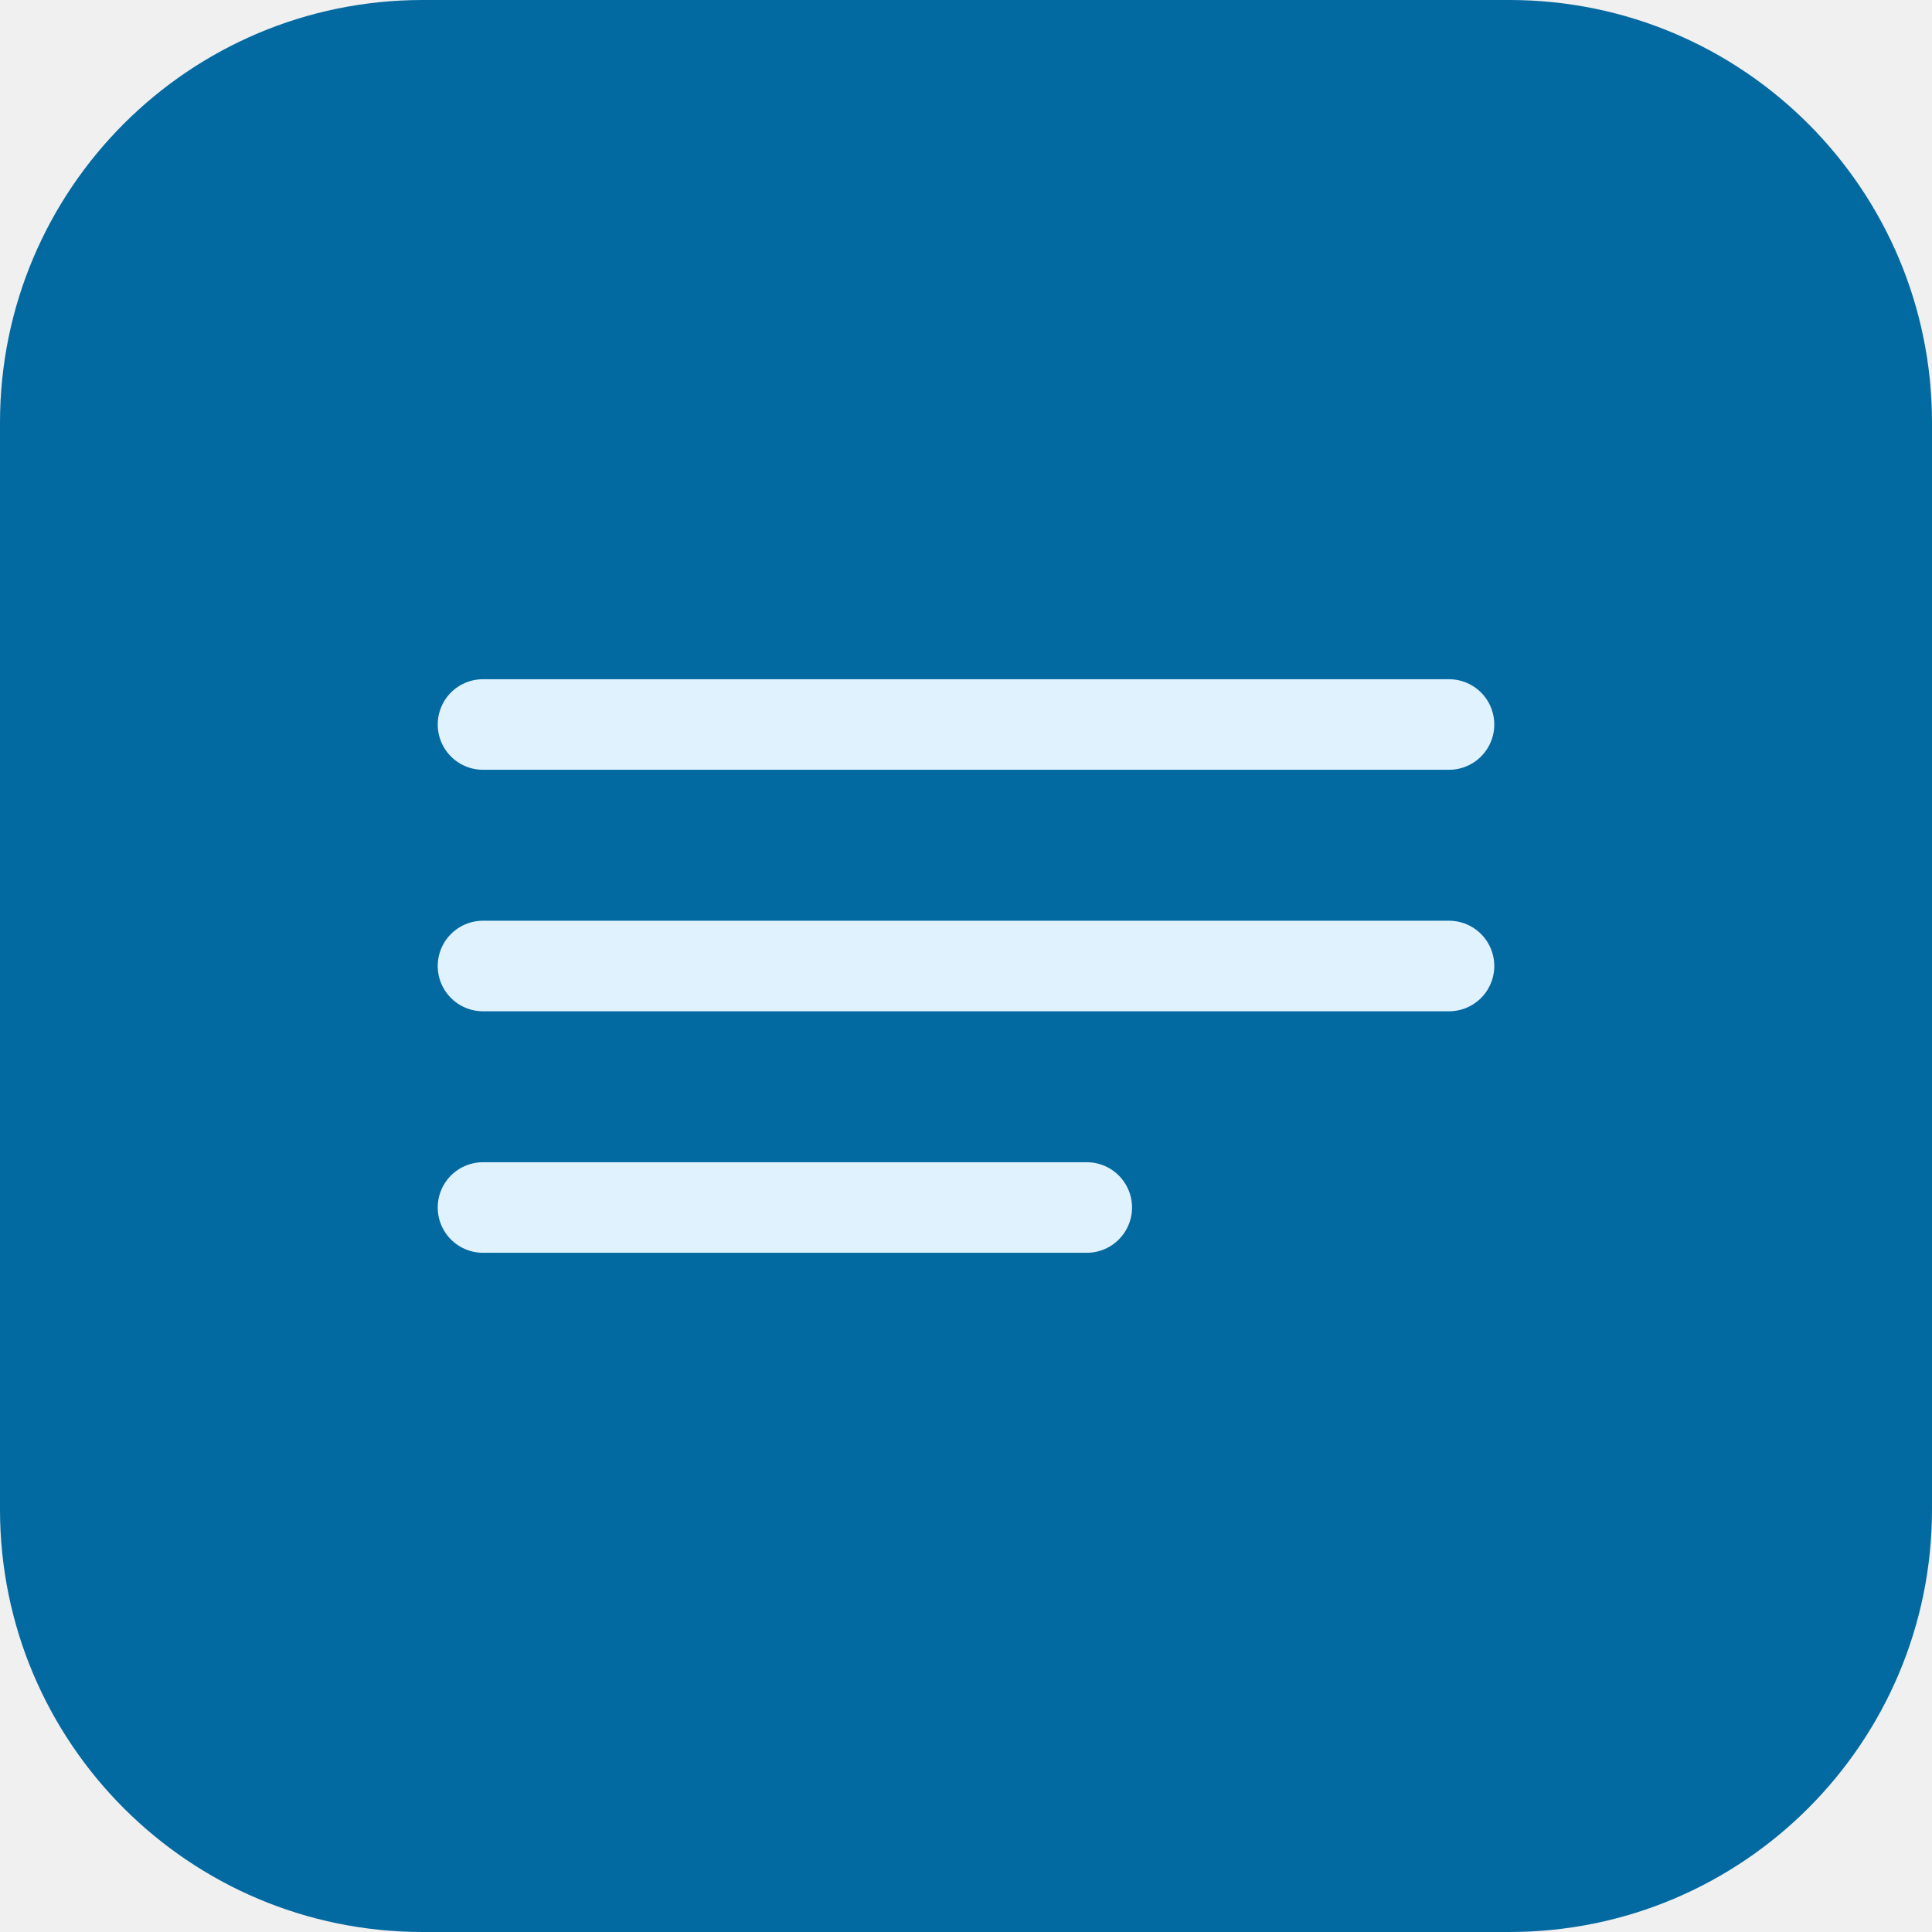
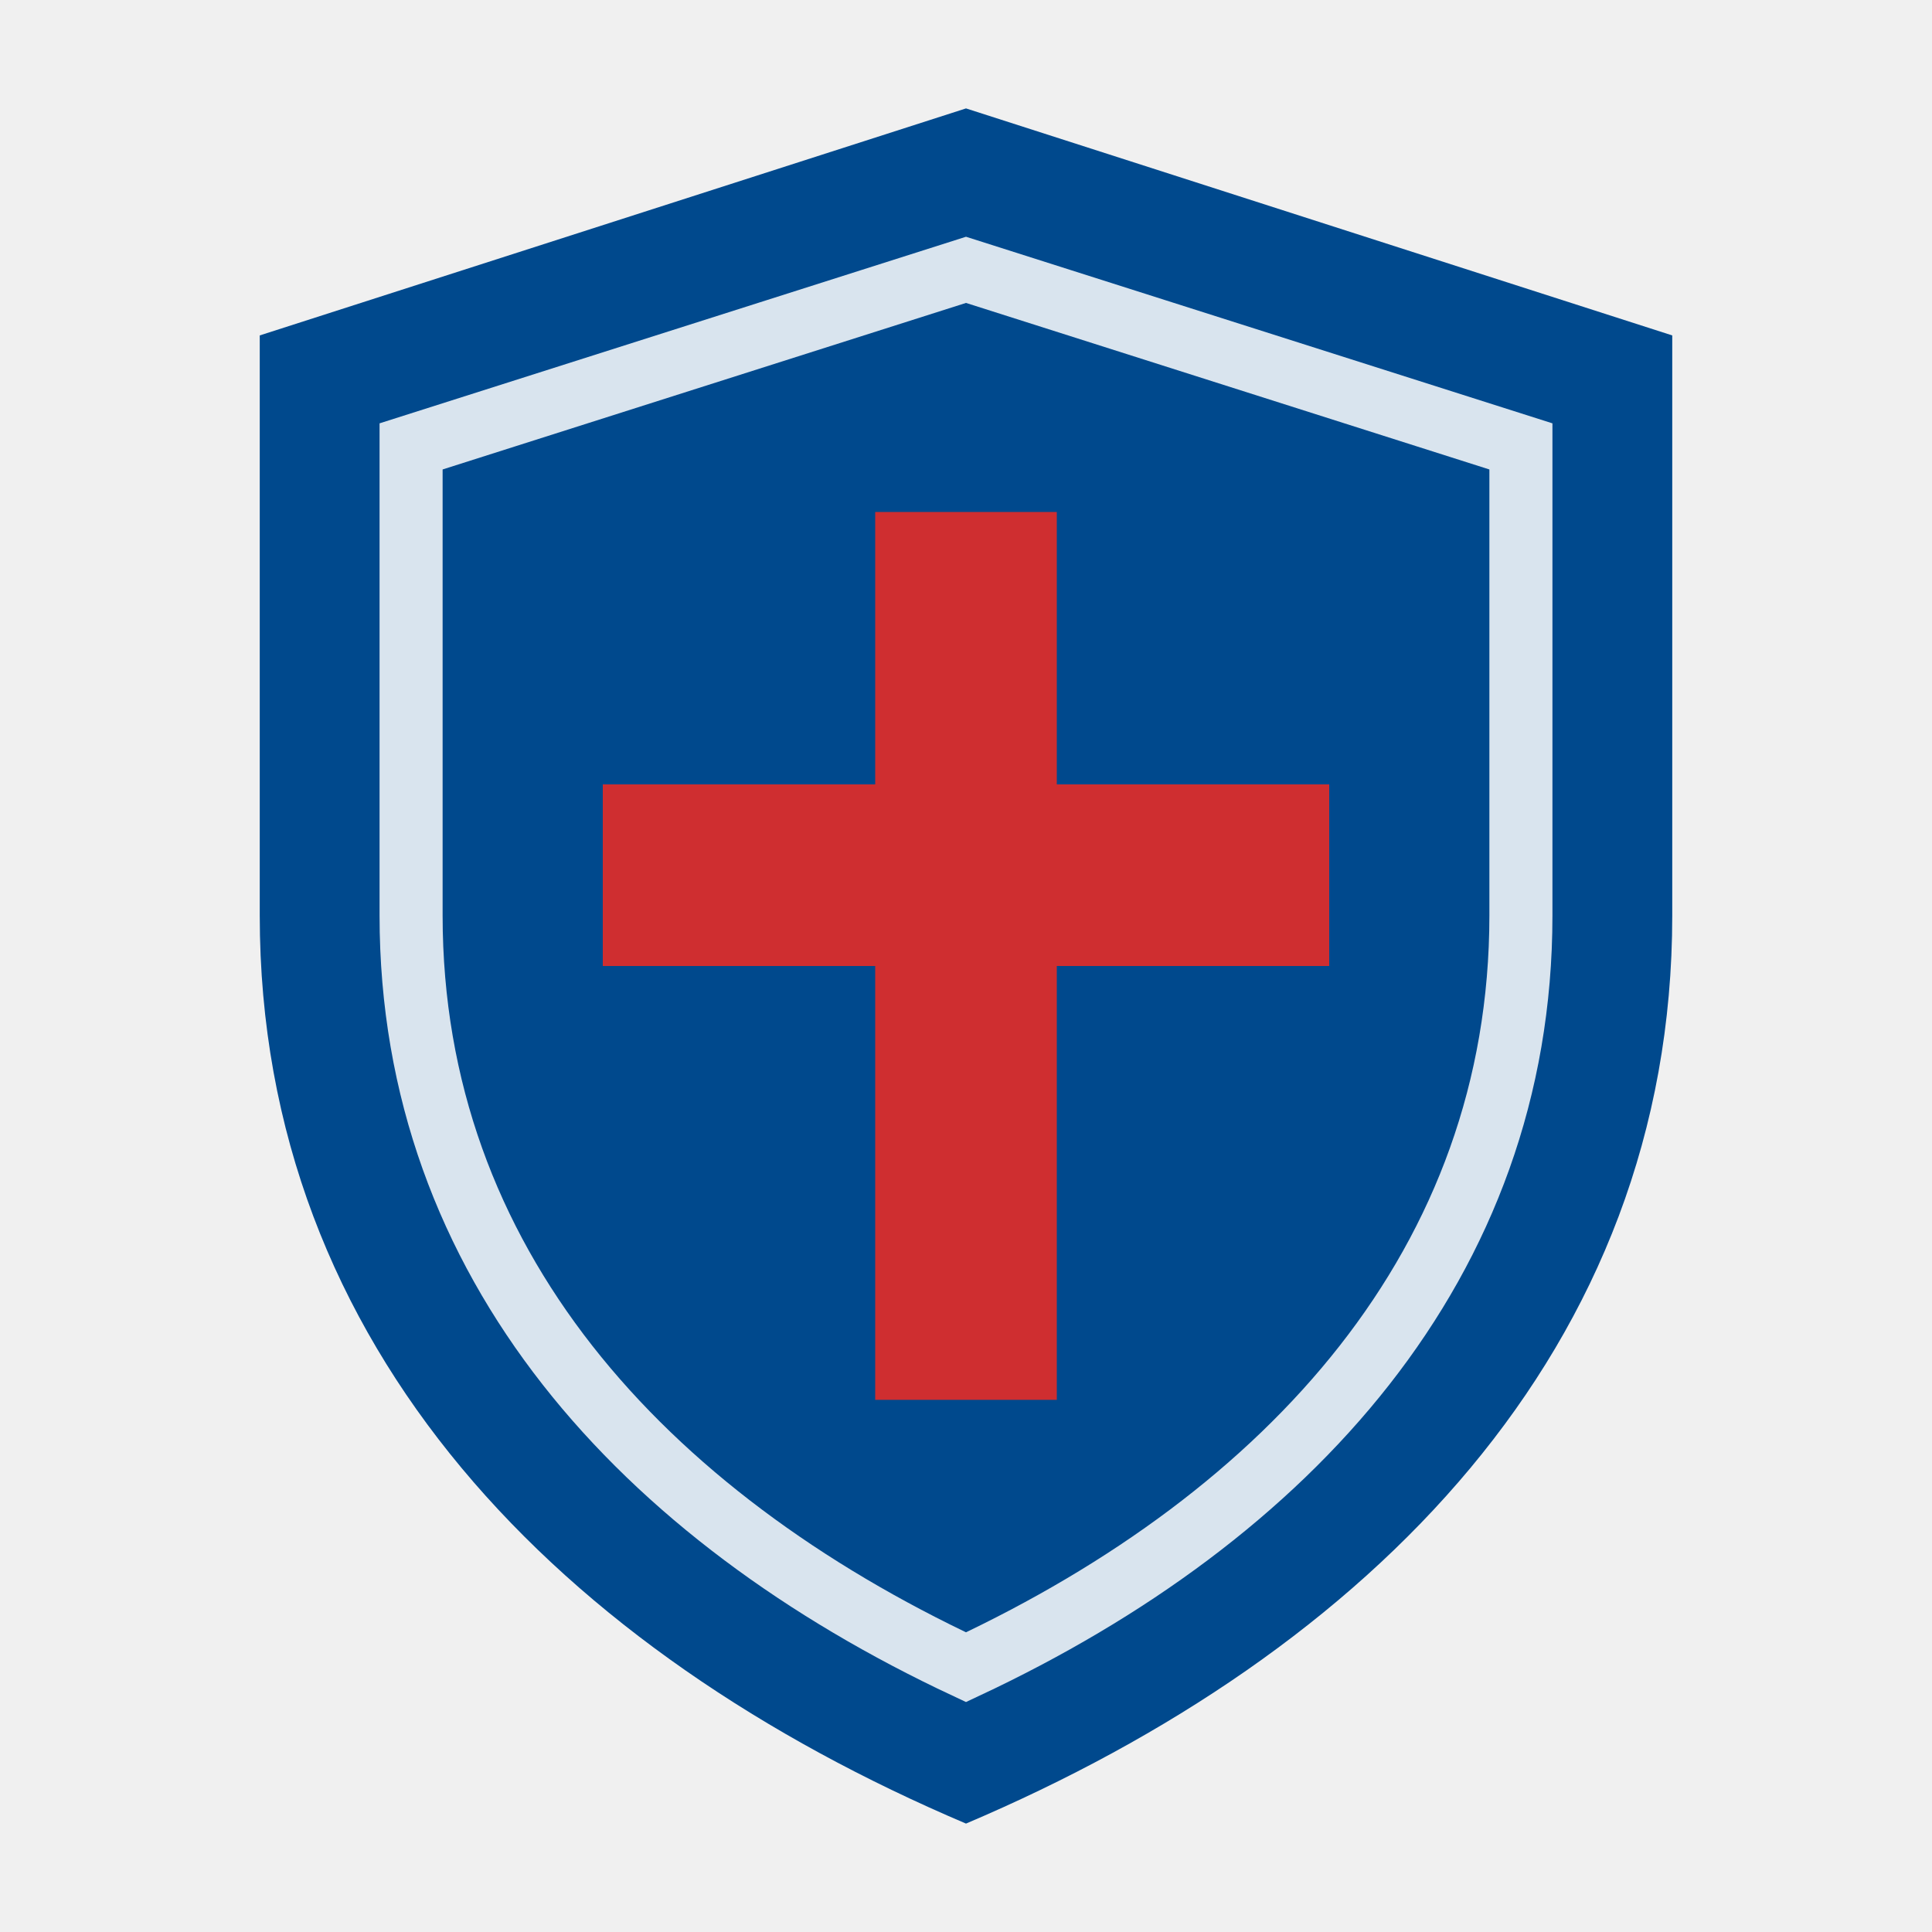
- <svg xmlns="http://www.w3.org/2000/svg" viewBox="0 0 64 64">
-   <rect width="64" height="64" rx="14" fill="#0369A1" />
-   <path d="M16 24h32M16 32h32M16 40h20" stroke="#E0F2FE" stroke-width="3" stroke-linecap="round" />
+ <svg xmlns="http://www.w3.org/2000/svg" viewBox="-3.149 -1.149 38.298 38.298">
+   <style>.halo{display:none}@media (prefers-color-scheme:dark){.halo{display:inline}}</style>
+   <path class="halo" d="M16 1 30 5.5V17c0 8.6-6 14.6-14 18C8 31.6 2 25.6 2 17V5.5Z" fill="none" stroke="#FFFFFF" stroke-width="1.6" stroke-linejoin="round" />
+   <path id="shield" d="M16 1 30 5.5V17c0 8.6-6 14.6-14 18C8 31.6 2 25.6 2 17V5.5Z" fill="#00498D" />
+   <path id="keyline" d="M16 4.2 27 7.7V17c0 6.9-4.6 11.9-11 14.9C9.6 28.9 5 23.9 5 17V7.7Z" fill="none" stroke="#FFFFFF" stroke-width="1.25" stroke-opacity="0.85" />
+   <path id="cross" d="M14.2 9h3.6v5.4h5.4V18h-5.4v8.6h-3.6V18H8.8v-3.6h5.4Z" fill="#CF2E30" />
</svg>
